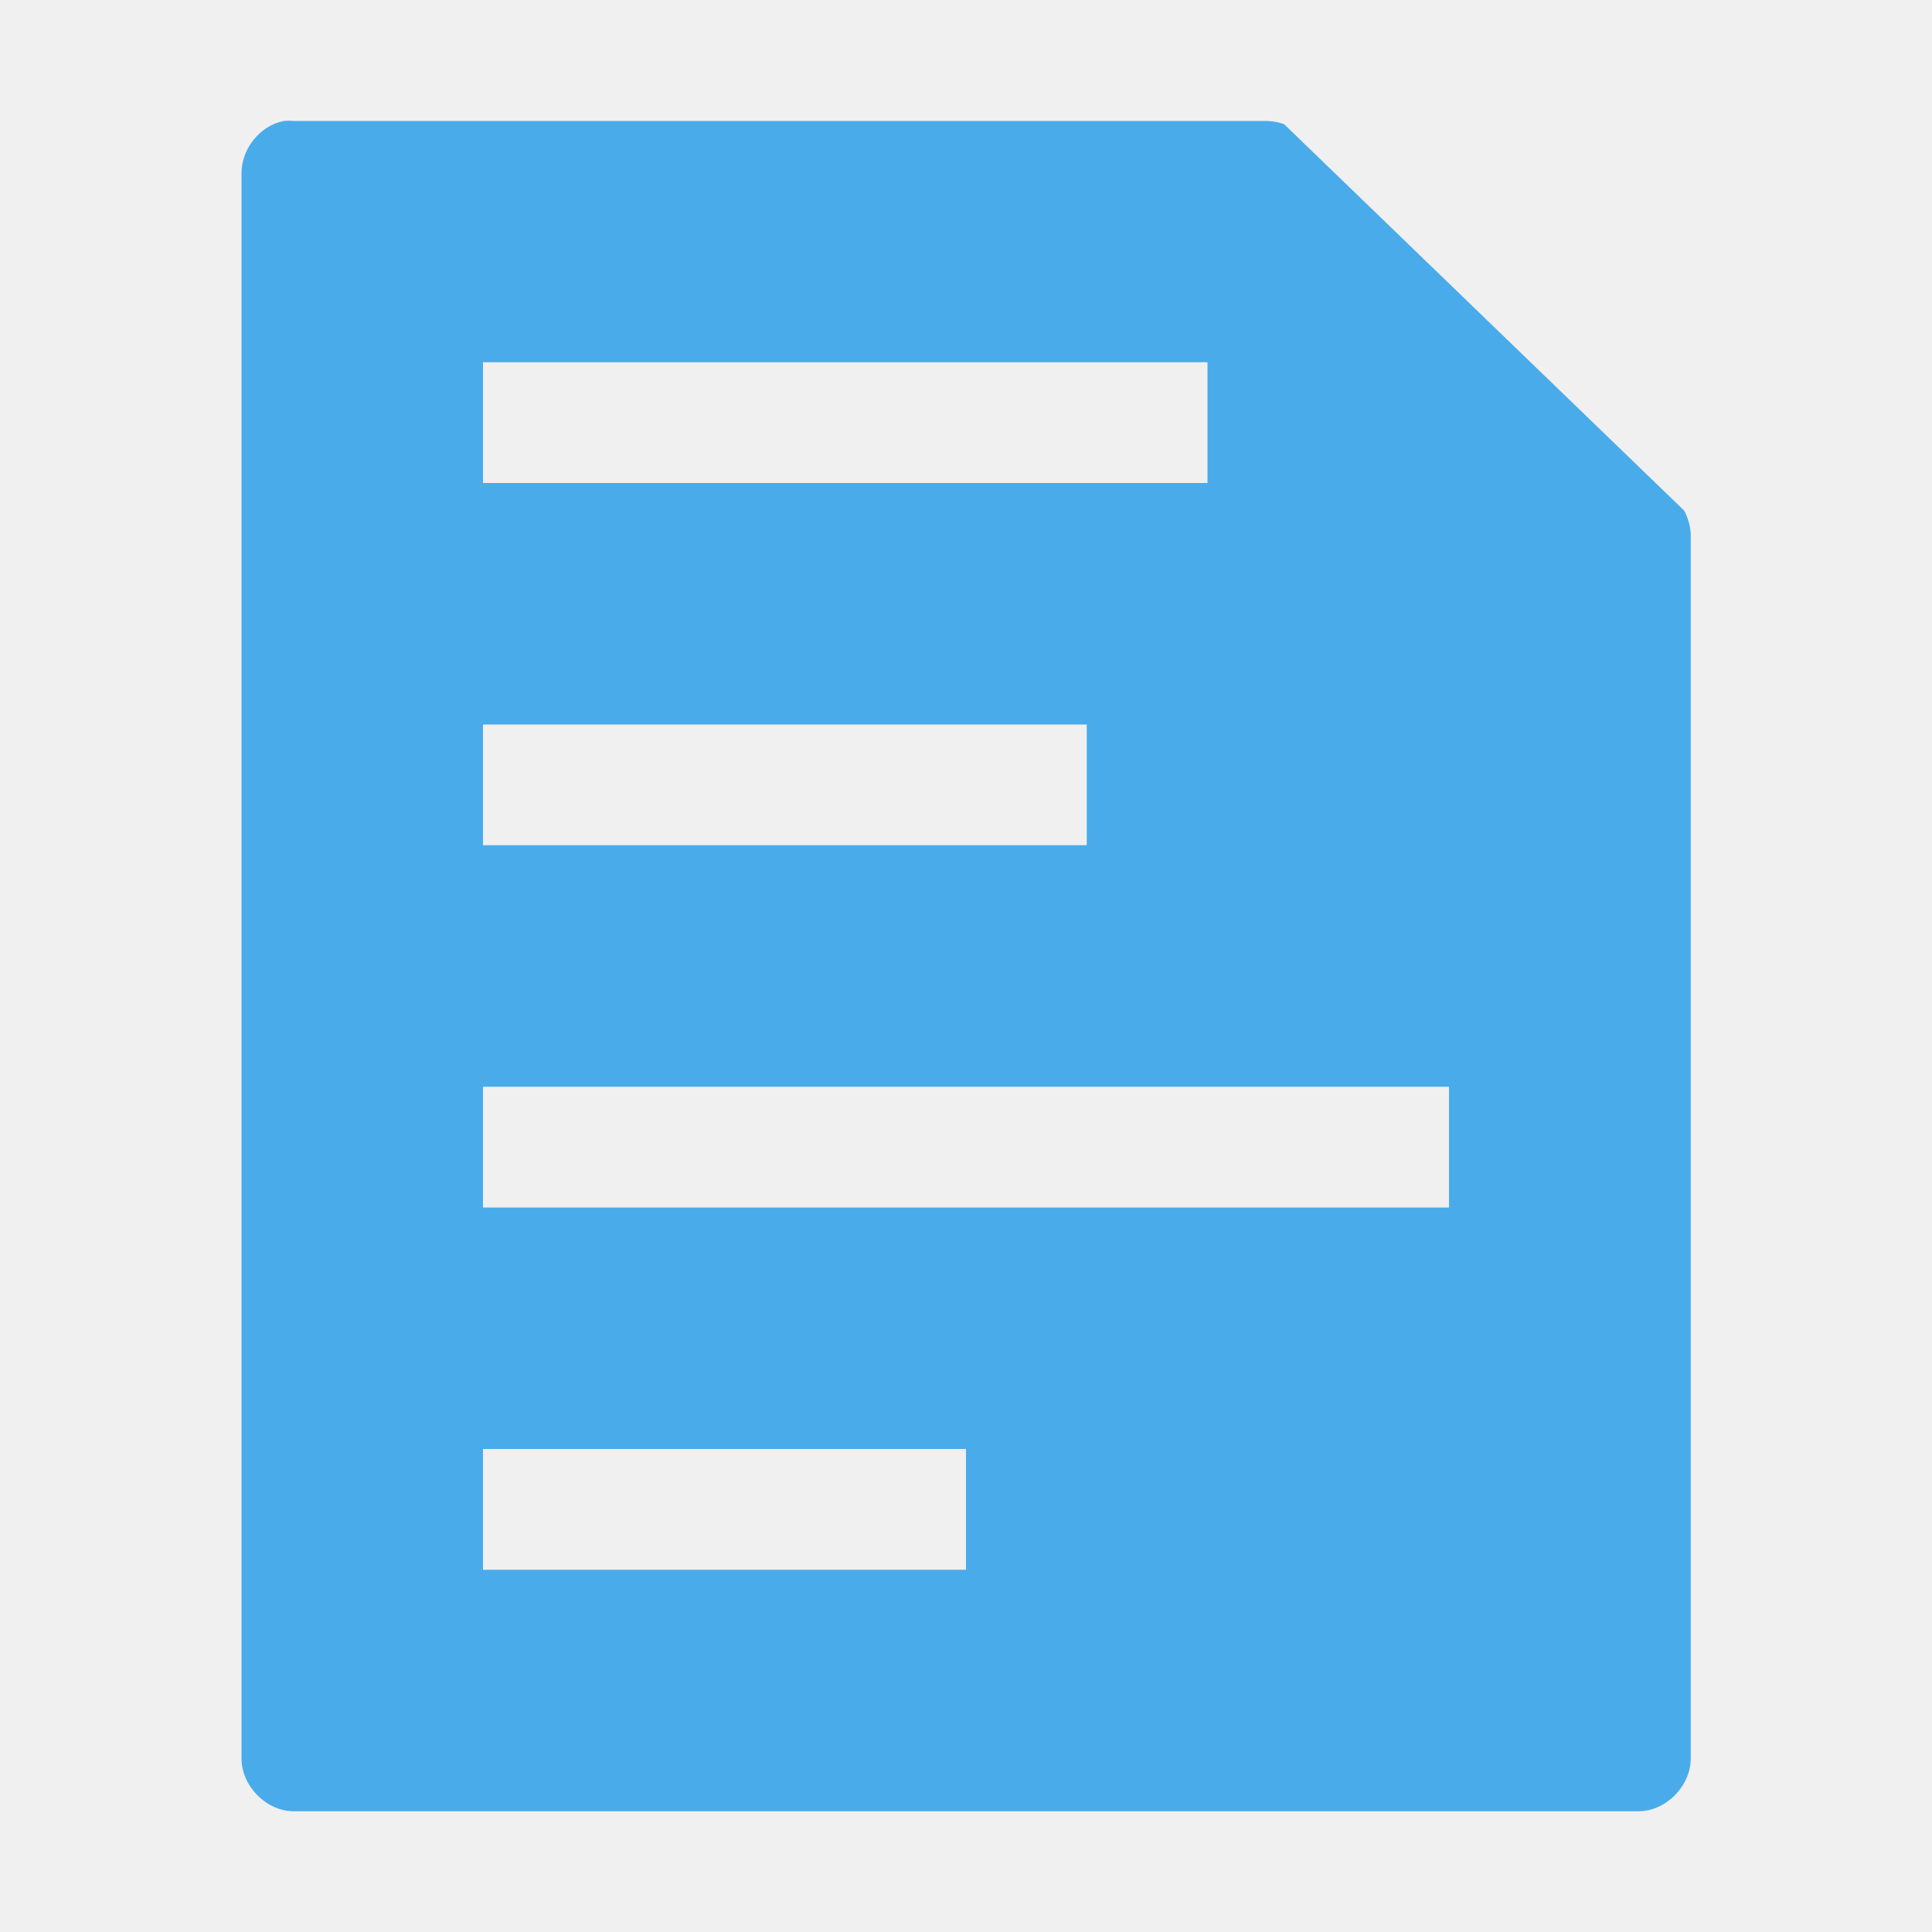
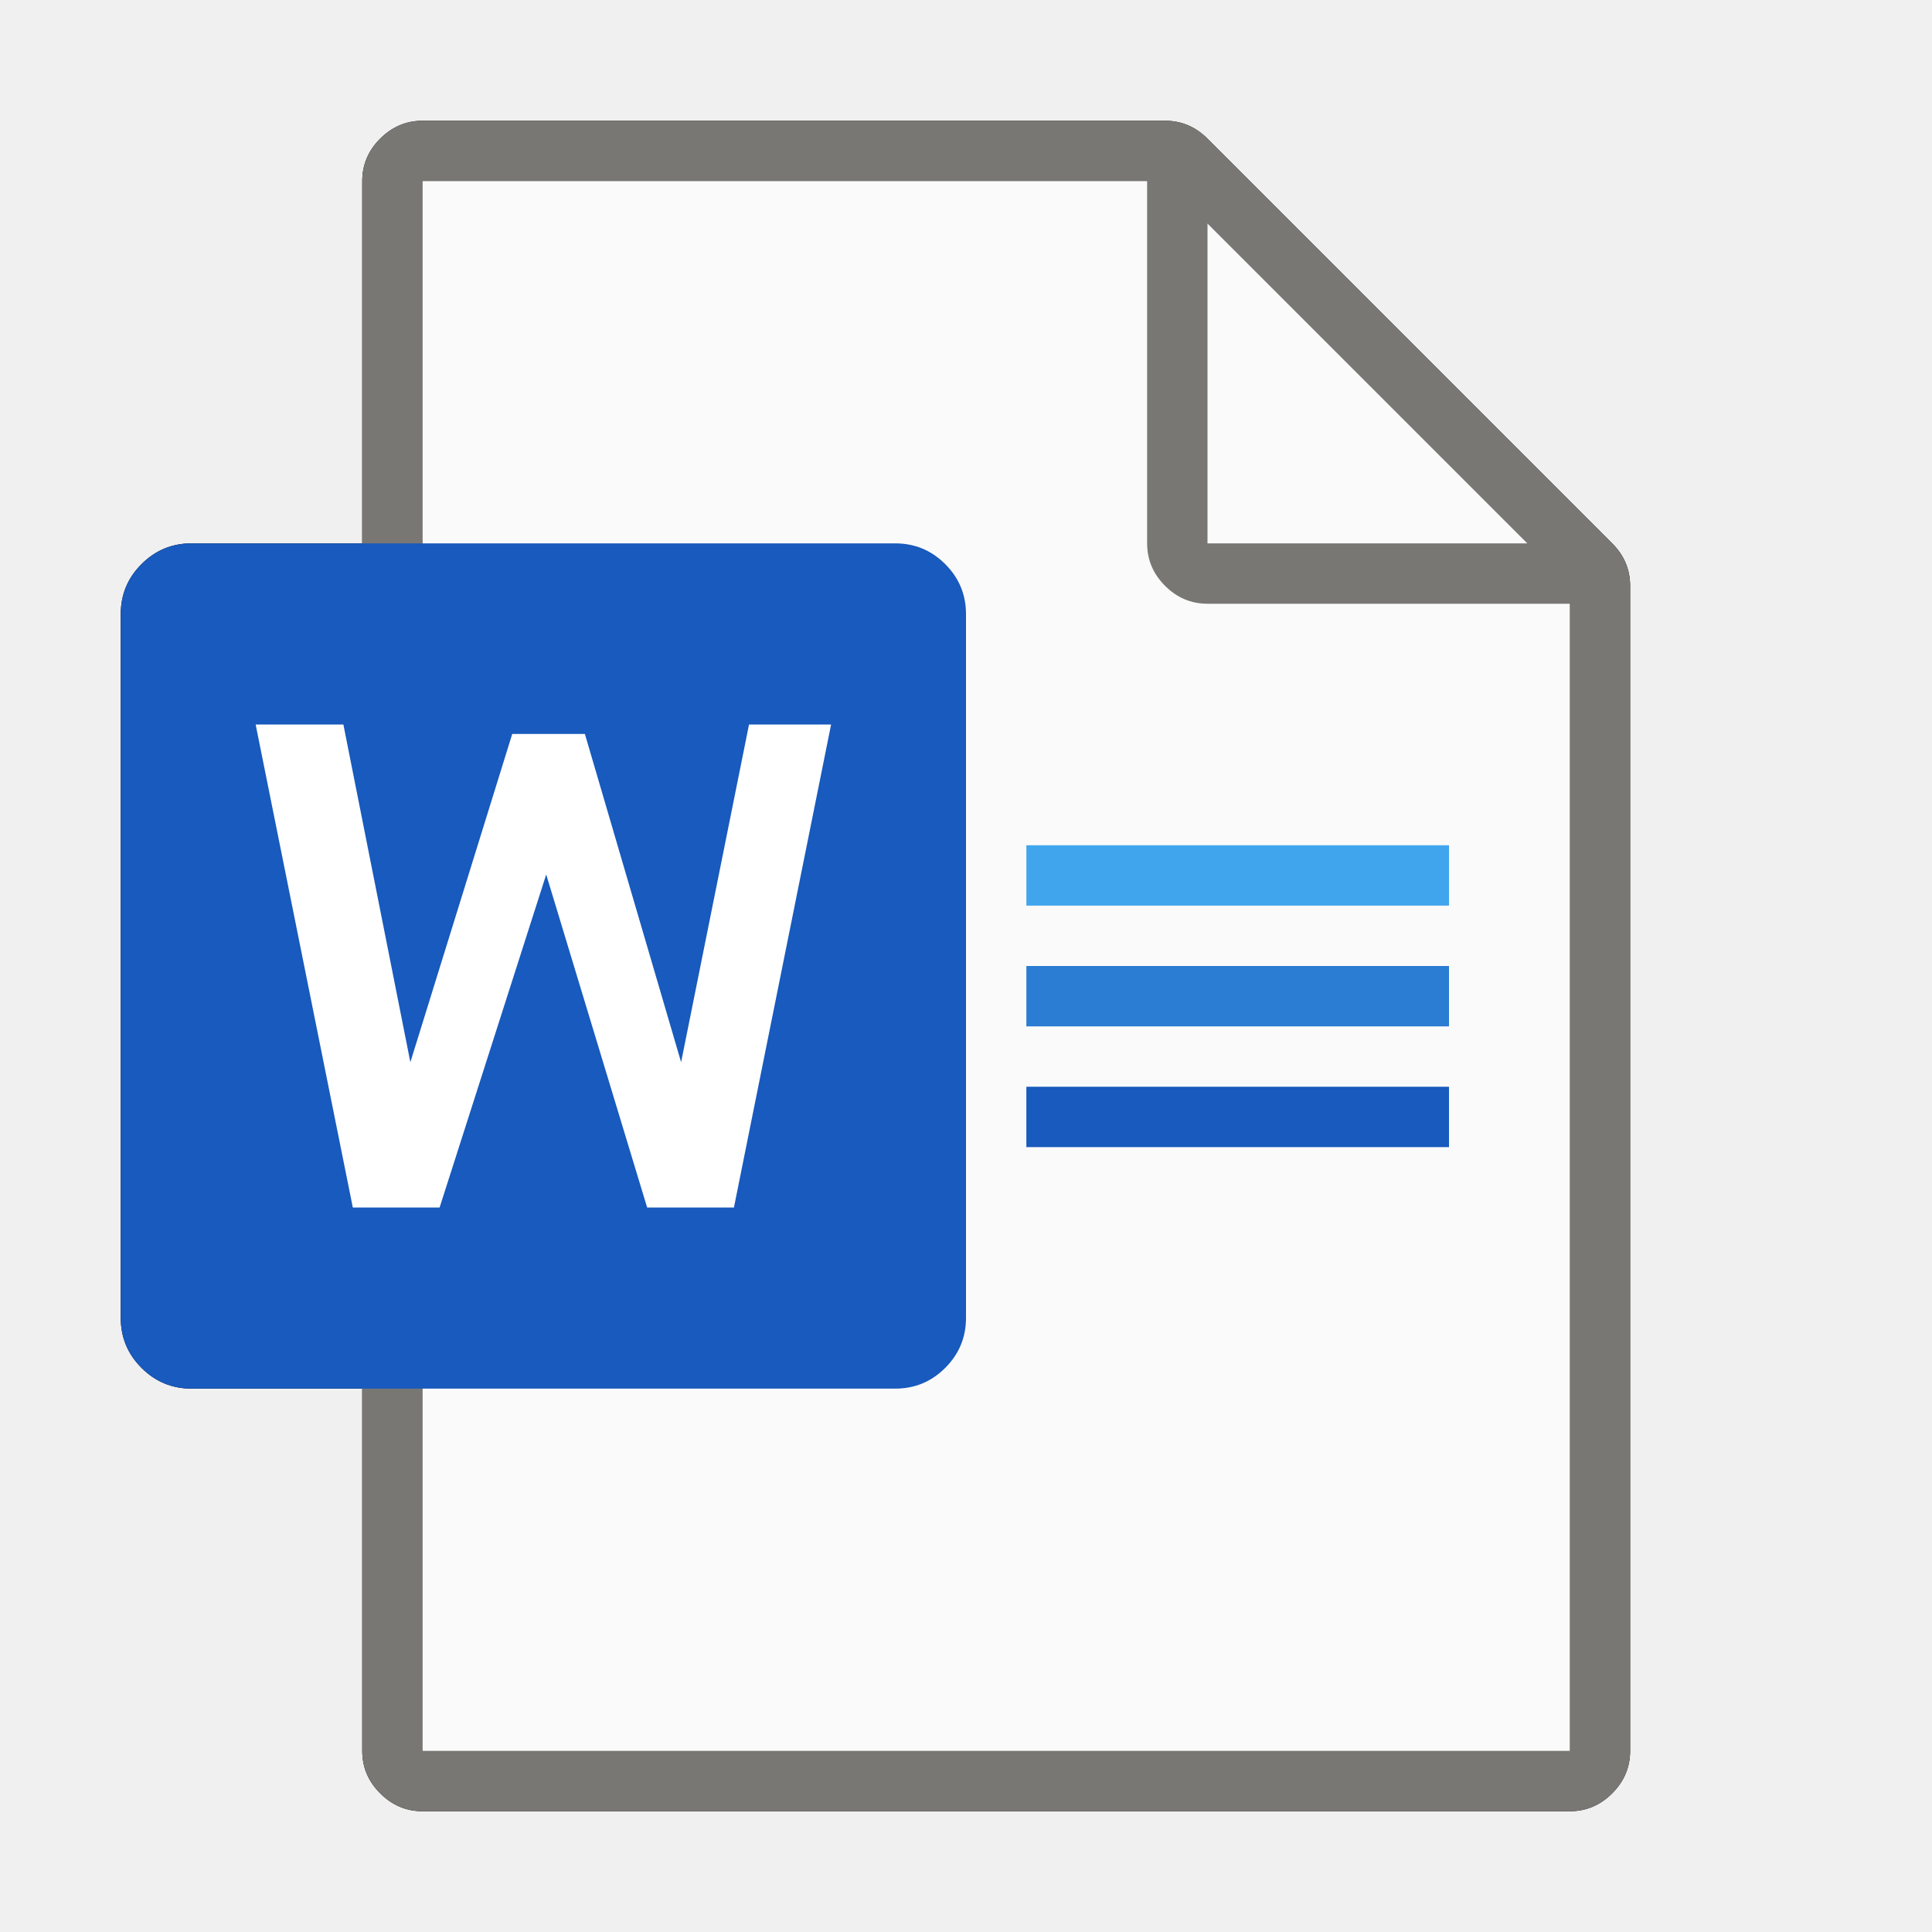
- <svg xmlns="http://www.w3.org/2000/svg" height="16" width="16" version="1.0">
-   <path style="color:#000000;block-progression:tb;text-transform:none;text-indent:0" d="m2.35 1.002c-0.198 0.038-0.353 0.233-0.35 0.438v13.122c0 0.23 0.206 0.438 0.432 0.438h11.138c0.226 0 0.432-0.208 0.432-0.438v-10.142c-0.004-0.067-0.023-0.133-0.055-0.192l-3.312-3.199c-0.043-0.016-0.089-0.025-0.135-0.027h-8.068c-0.027-0.003-0.055-0.003-0.082 0zm1.65 1.998h6v1h-6v-1zm0 3h5v1h-5v-1zm0 3h8v1h-8v-1zm0 3h4v1h-4v-1z" fill="#49abea" />
+ <svg xmlns="http://www.w3.org/2000/svg" width="32" height="32" viewBox="0,0,2048,2048">
+   <path class="OfficeIconColors_HighContrast" d="M 1709 576 q 19 19 19 45 v 1235 q 0 26 -19 45 q -19 19 -45 19 h -1216 q -26 0 -45 -19 q -19 -19 -19 -45 v -384 h -181 q -31 0 -53 -22 q -22 -22 -22 -53 v -746 q 0 -31 22 -53 q 22 -22 53 -22 h 181 v -384 q 0 -26 19 -45 q 19 -19 45 -19 h 787 q 26 0 45 19 m 0 429 h 339 l -339 -339 m 384 403 h -384 q -26 0 -45 -19 q -19 -19 -19 -45 v -384 h -768 v 384 h 501 q 31 0 53 22 q 22 22 22 53 v 746 q 0 31 -22 53 q -22 22 -53 22 h -501 v 384 h 1216 m -783 -1088 h -87 l -72 358 l -102 -348 h -77 l -108 348 l -71 -358 h -93 l 103 512 h 92 l 113 -353 l 107 353 h 92 m 758 -320 h -448 v -64 h 448 m 0 192 h -448 v -64 h 448 m 0 192 h -448 v -64 h 448 z" />
+   <path fill="#FAFAFA" fill-opacity="1.000" d="M 416 1856 v -1664 q 0 -14 9 -23 q 9 -9 23 -9 h 787 q 13 0 22 9 l 430 430 q 9 9 9 22 v 1235 q 0 14 -9 23 q -9 9 -23 9 h -1216 q -14 0 -23 -9 q -9 -9 -9 -23 z" />
+   <path fill="#797774" fill-opacity="1.000" d="M 1709 576 q 19 19 19 45 v 1235 q 0 26 -19 45 q -19 19 -45 19 h -1216 q -26 0 -45 -19 q -19 -19 -19 -45 v -1664 q 0 -26 19 -45 q 19 -19 45 -19 h 787 q 26 0 45 19 m 0 429 h 339 l -339 -339 m 384 1619 v -1216 h -384 q -26 0 -45 -19 q -19 -19 -19 -45 v -384 h -768 v 1664 z" />
+   <path fill="#41A5EE" fill-opacity="1.000" d="M 1536 960 h -448 v -64 h 448 z" />
+   <path fill="#2B7CD3" fill-opacity="1.000" d="M 1536 1088 h -448 v -64 h 448 z" />
+   <path fill="#185ABD" fill-opacity="1.000" d="M 1536 1216 h -448 v -64 h 448 z" />
+   <path fill="#185ABD" fill-opacity="1.000" d="M 949 1472 h -746 q -31 0 -53 -22 q -22 -22 -22 -53 v -746 q 0 -31 22 -53 q 22 -22 53 -22 h 746 q 31 0 53 22 q 22 22 22 53 v 746 q 0 31 -22 53 q -22 22 -53 22 z" />
+   <path fill="#FFFFFF" fill-opacity="1.000" d="M 778 1280 h -92 l -107 -353 l -113 353 h -92 l -103 -512 h 93 l 71 358 l 108 -348 h 77 l 102 348 l 72 -358 h 87 z" />
</svg>
